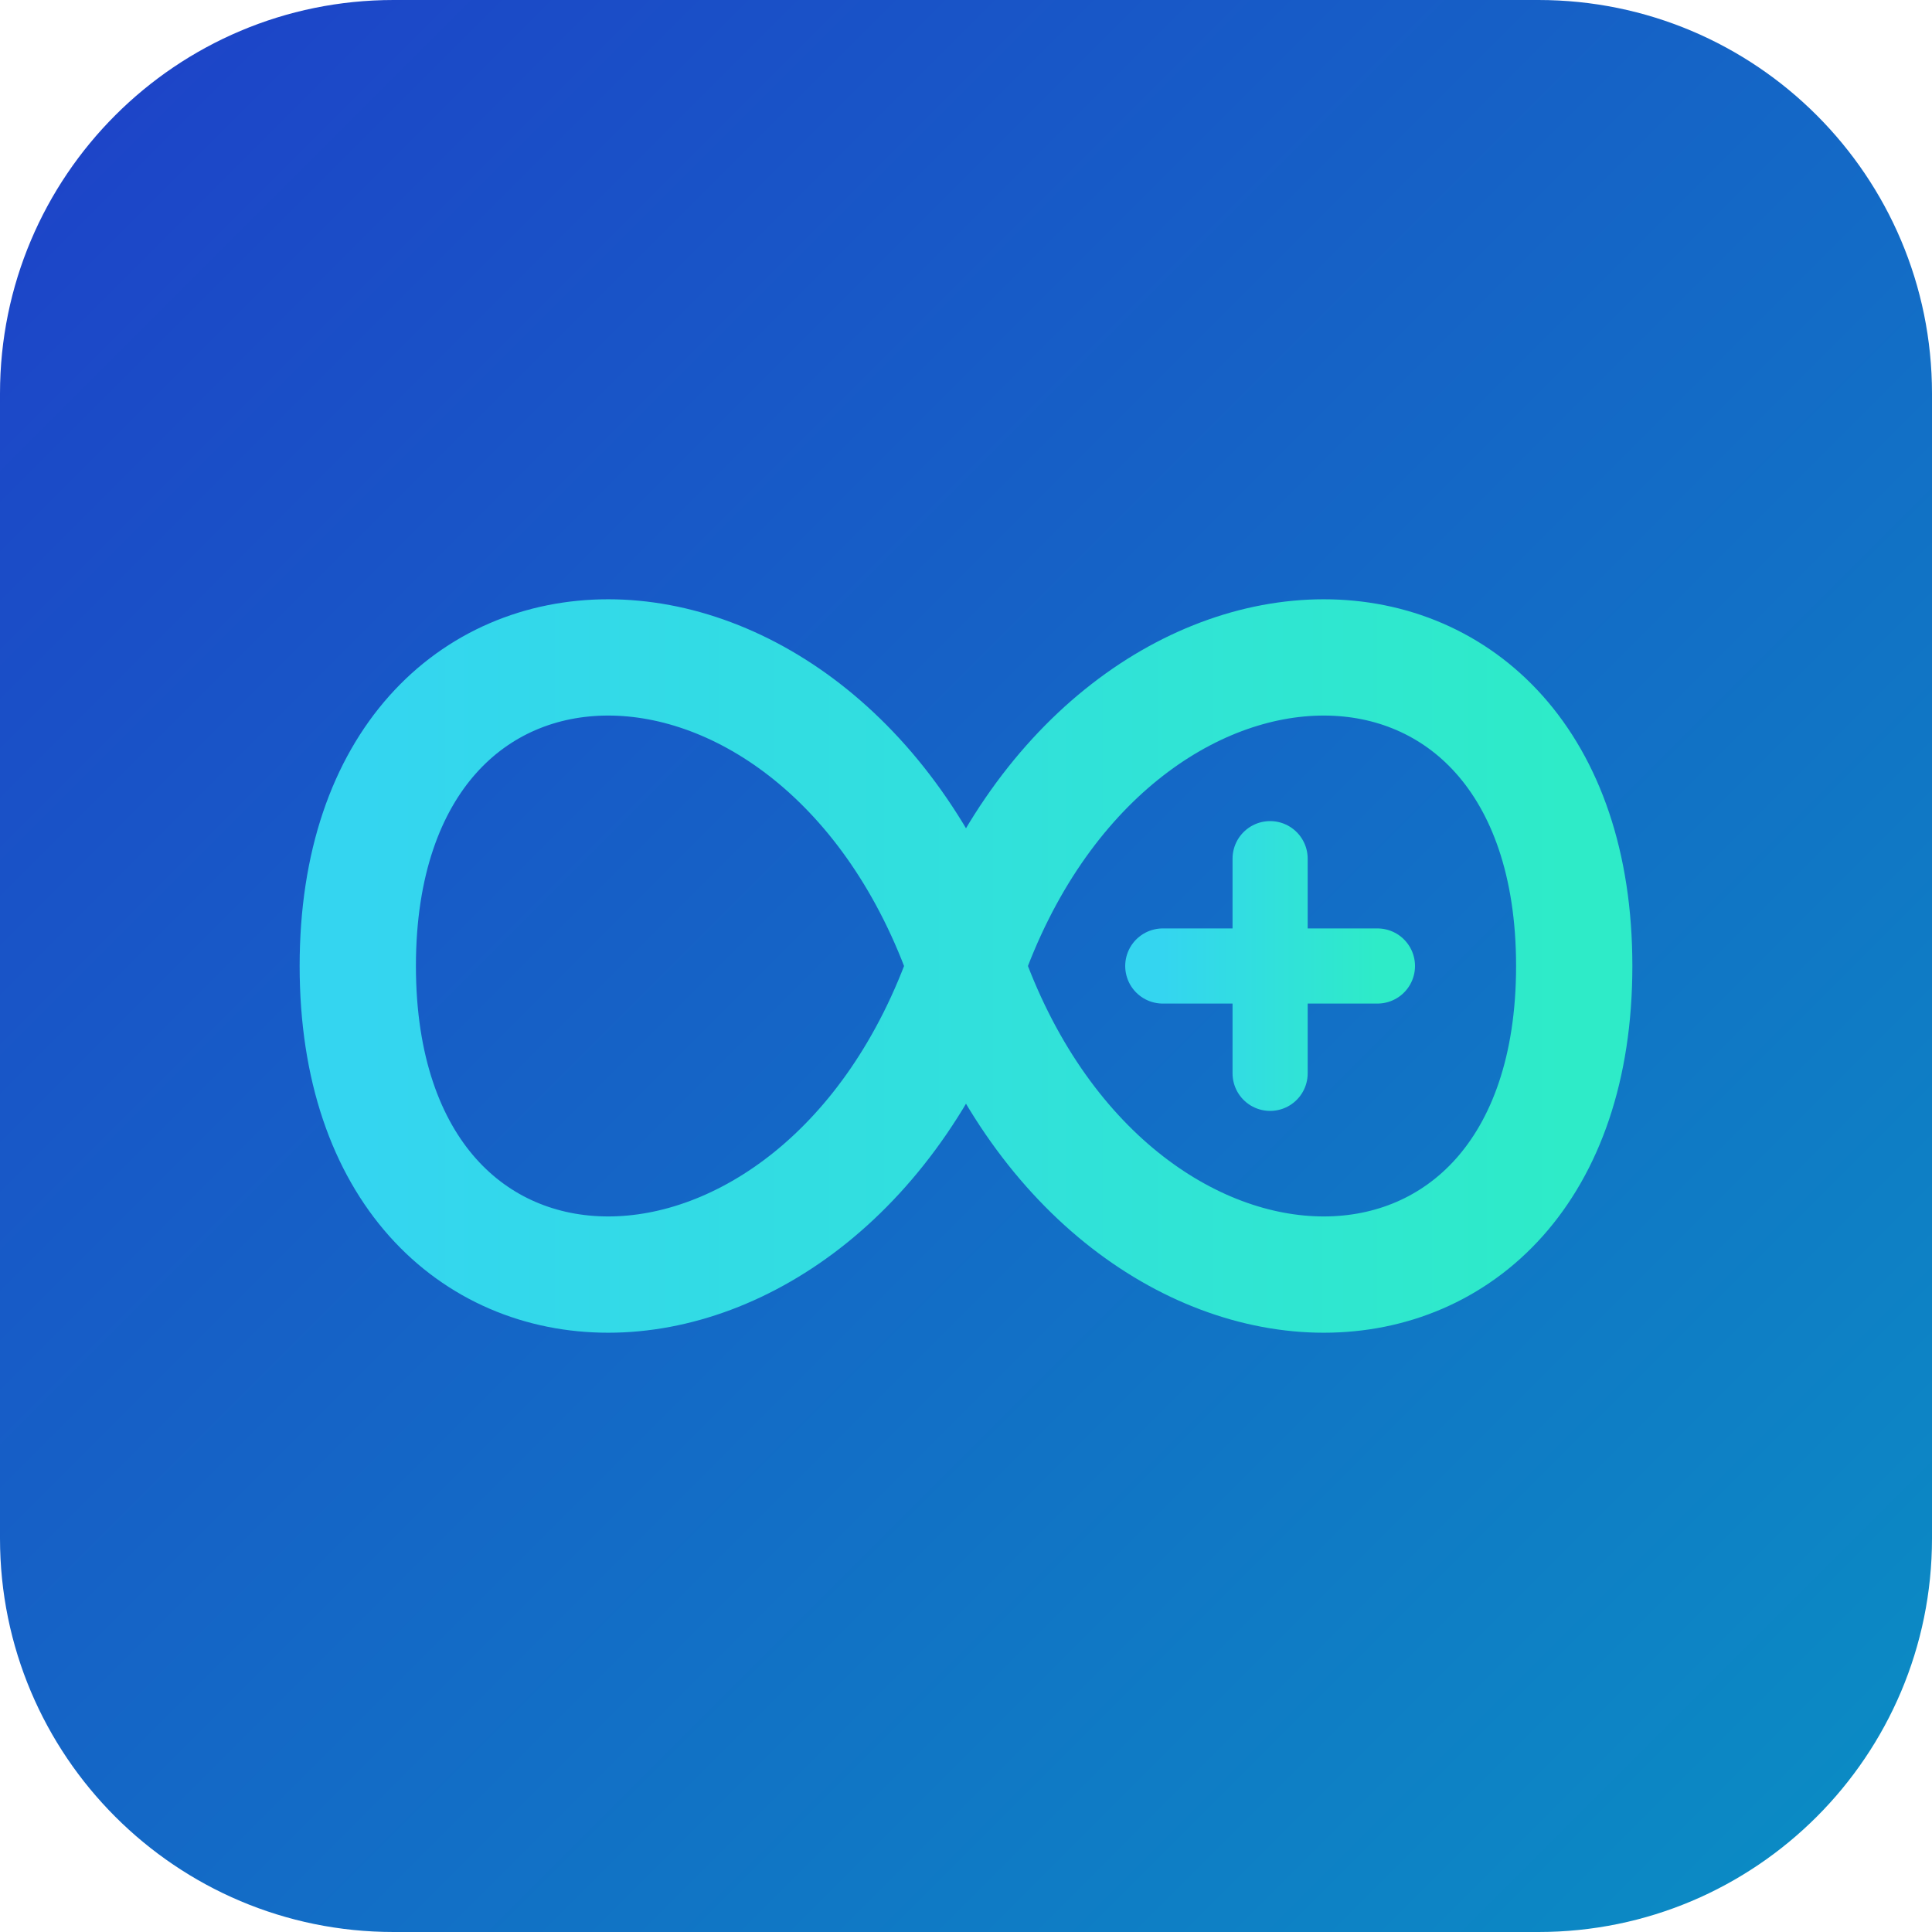
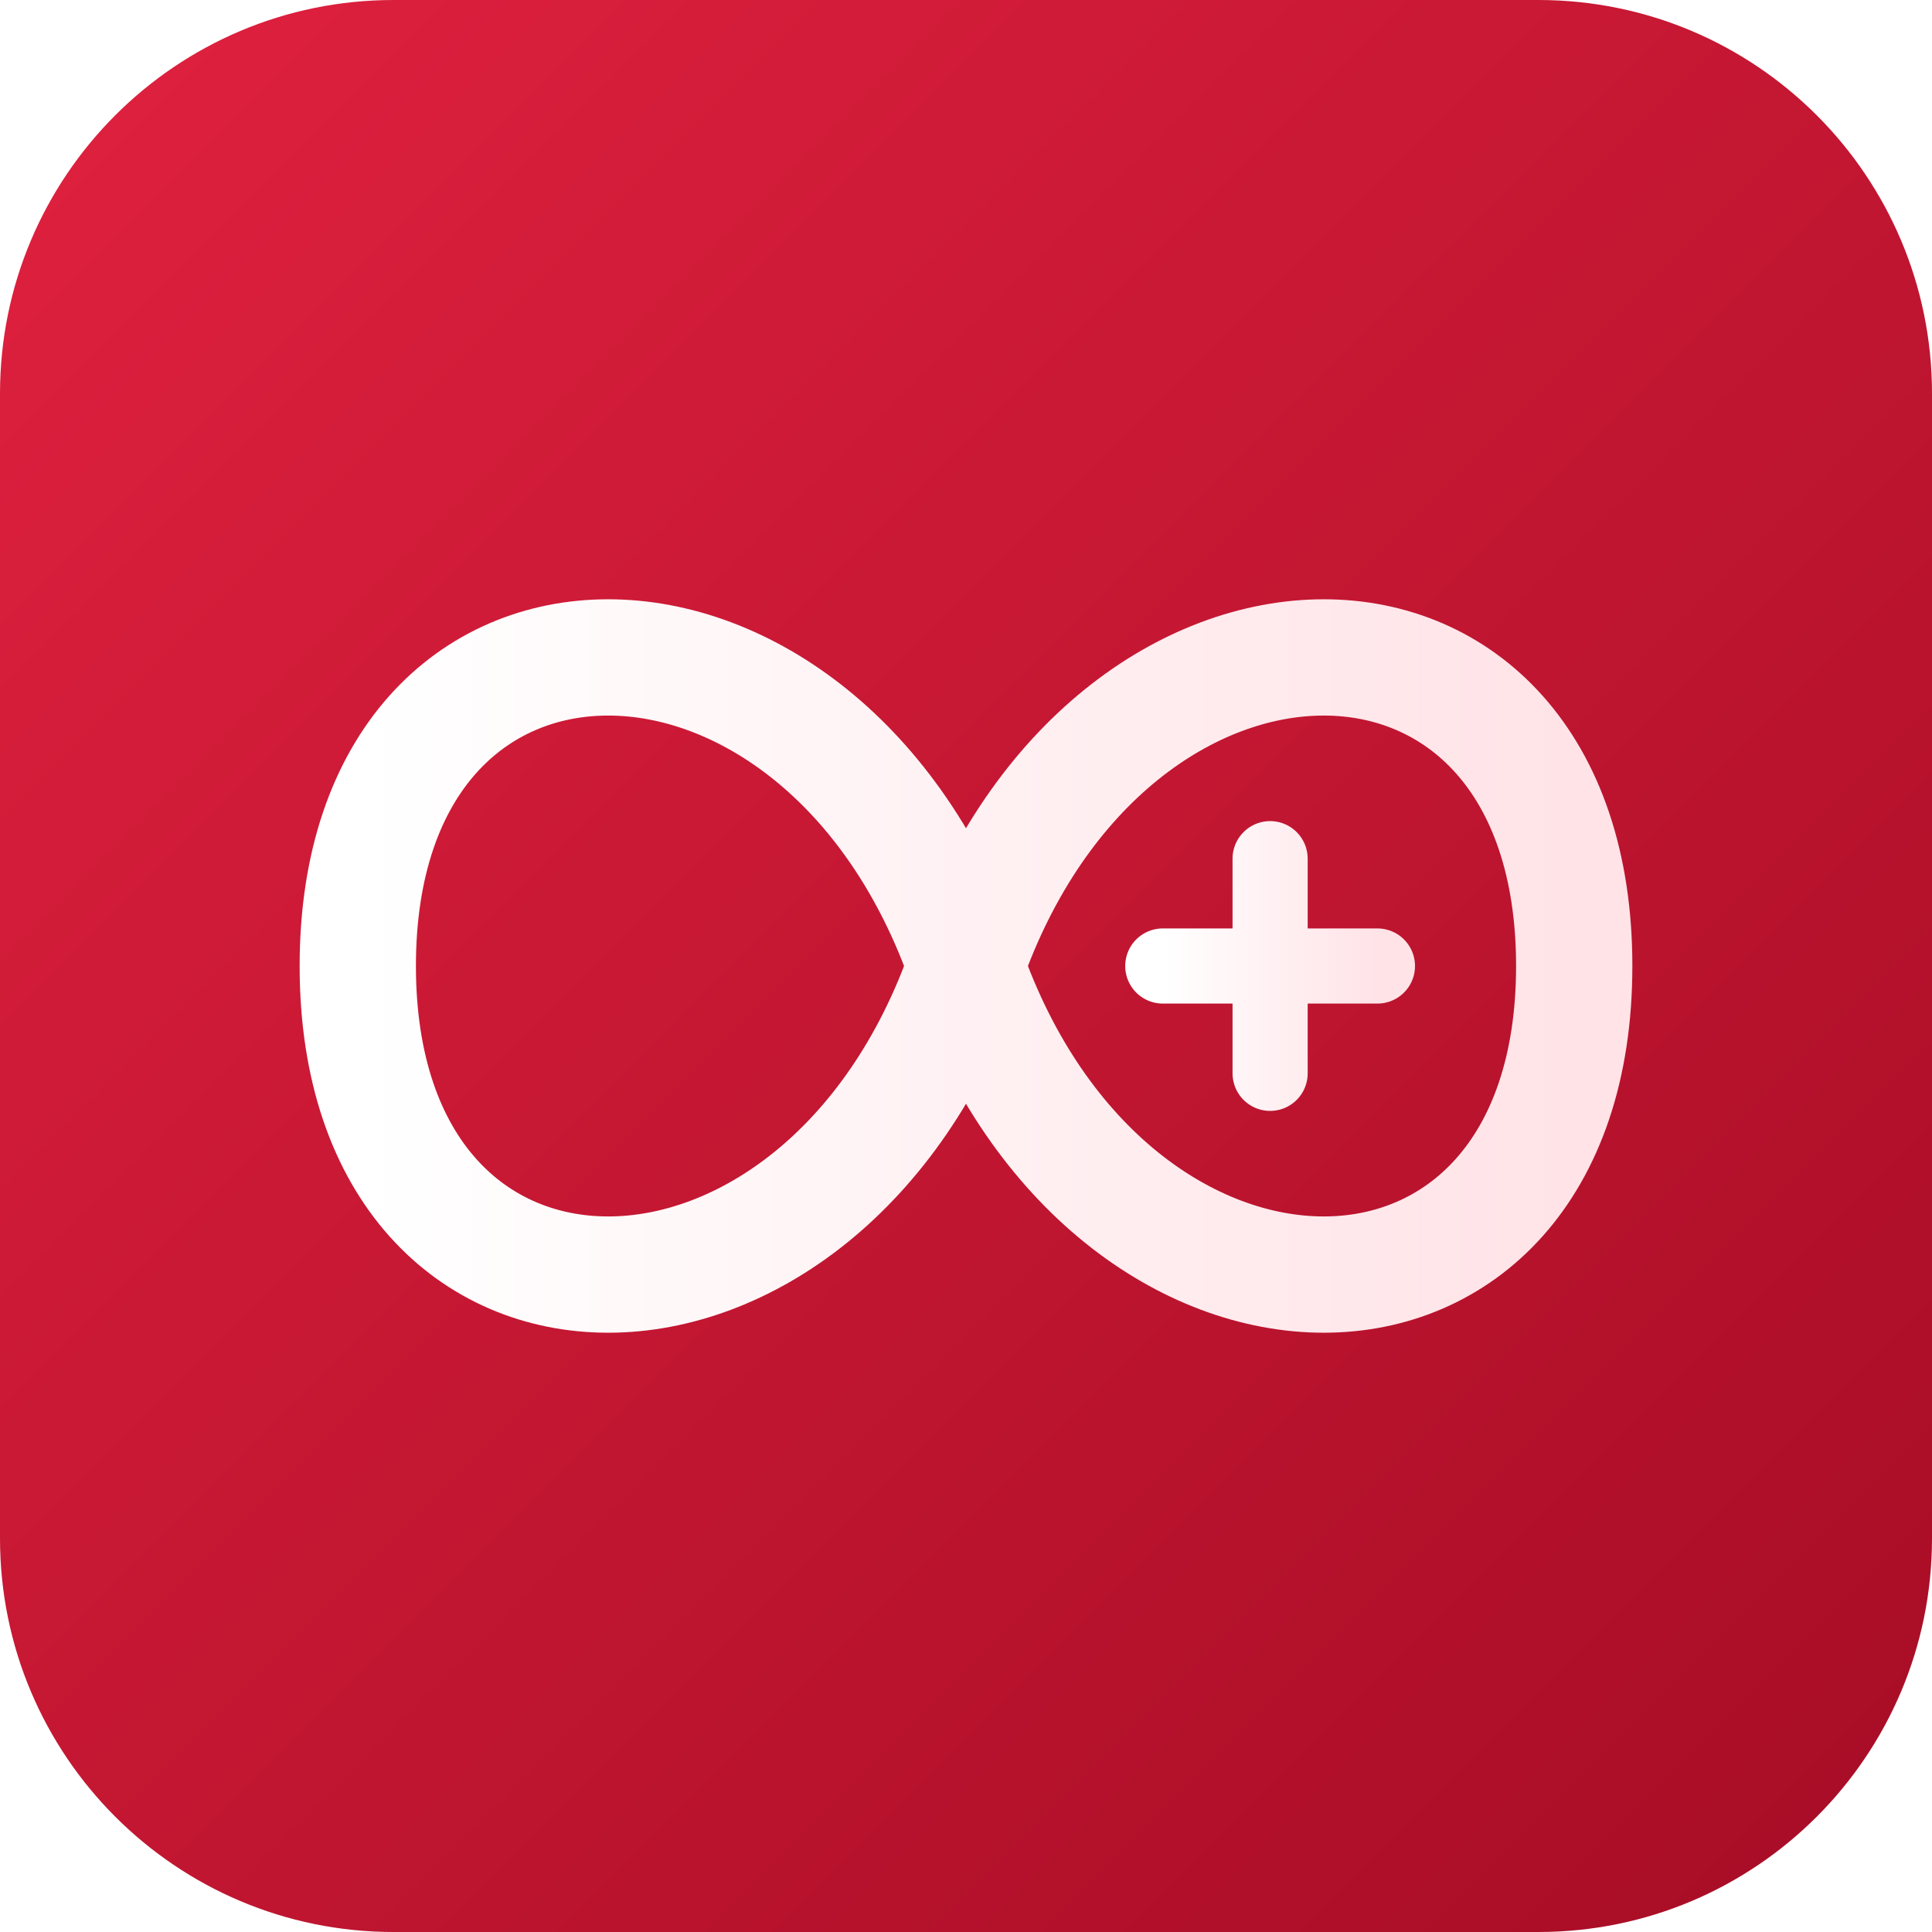
<svg xmlns="http://www.w3.org/2000/svg" viewBox="0 0 108 108">
  <defs>
    <linearGradient id="b" x1="0" y1="0" x2="1" y2="1">
-       <stop offset="0" stop-color="#1E40C8" />
-       <stop offset="1" stop-color="#0A8FC4" />
+       <stop offset="0" stop-color="#E0213F" />
+       <stop offset="1" stop-color="#A60C25" />
    </linearGradient>
    <linearGradient id="m" x1="0" y1="0" x2="1" y2="0">
-       <stop offset="0" stop-color="#34D5F0" />
-       <stop offset="1" stop-color="#2EEBC8" />
+       <stop offset="0" stop-color="#FFFFFF" />
+       <stop offset="1" stop-color="#FFE3E7" />
    </linearGradient>
  </defs>
  <rect width="108" height="108" rx="22" fill="url(#b)" />
  <g transform="translate(54 54) scale(1) translate(-54 -54)">
    <path d="M54 54C46 31 20 31 20 54C20 77 46 77 54 54C62 31 88 31 88 54C88 77 62 77 54 54Z" fill="none" stroke="url(#m)" stroke-width="6.5" stroke-linejoin="round" />
    <path d="M71 48v12M65 54h12" stroke="url(#m)" stroke-width="4.2" stroke-linecap="round" />
  </g>
</svg>
